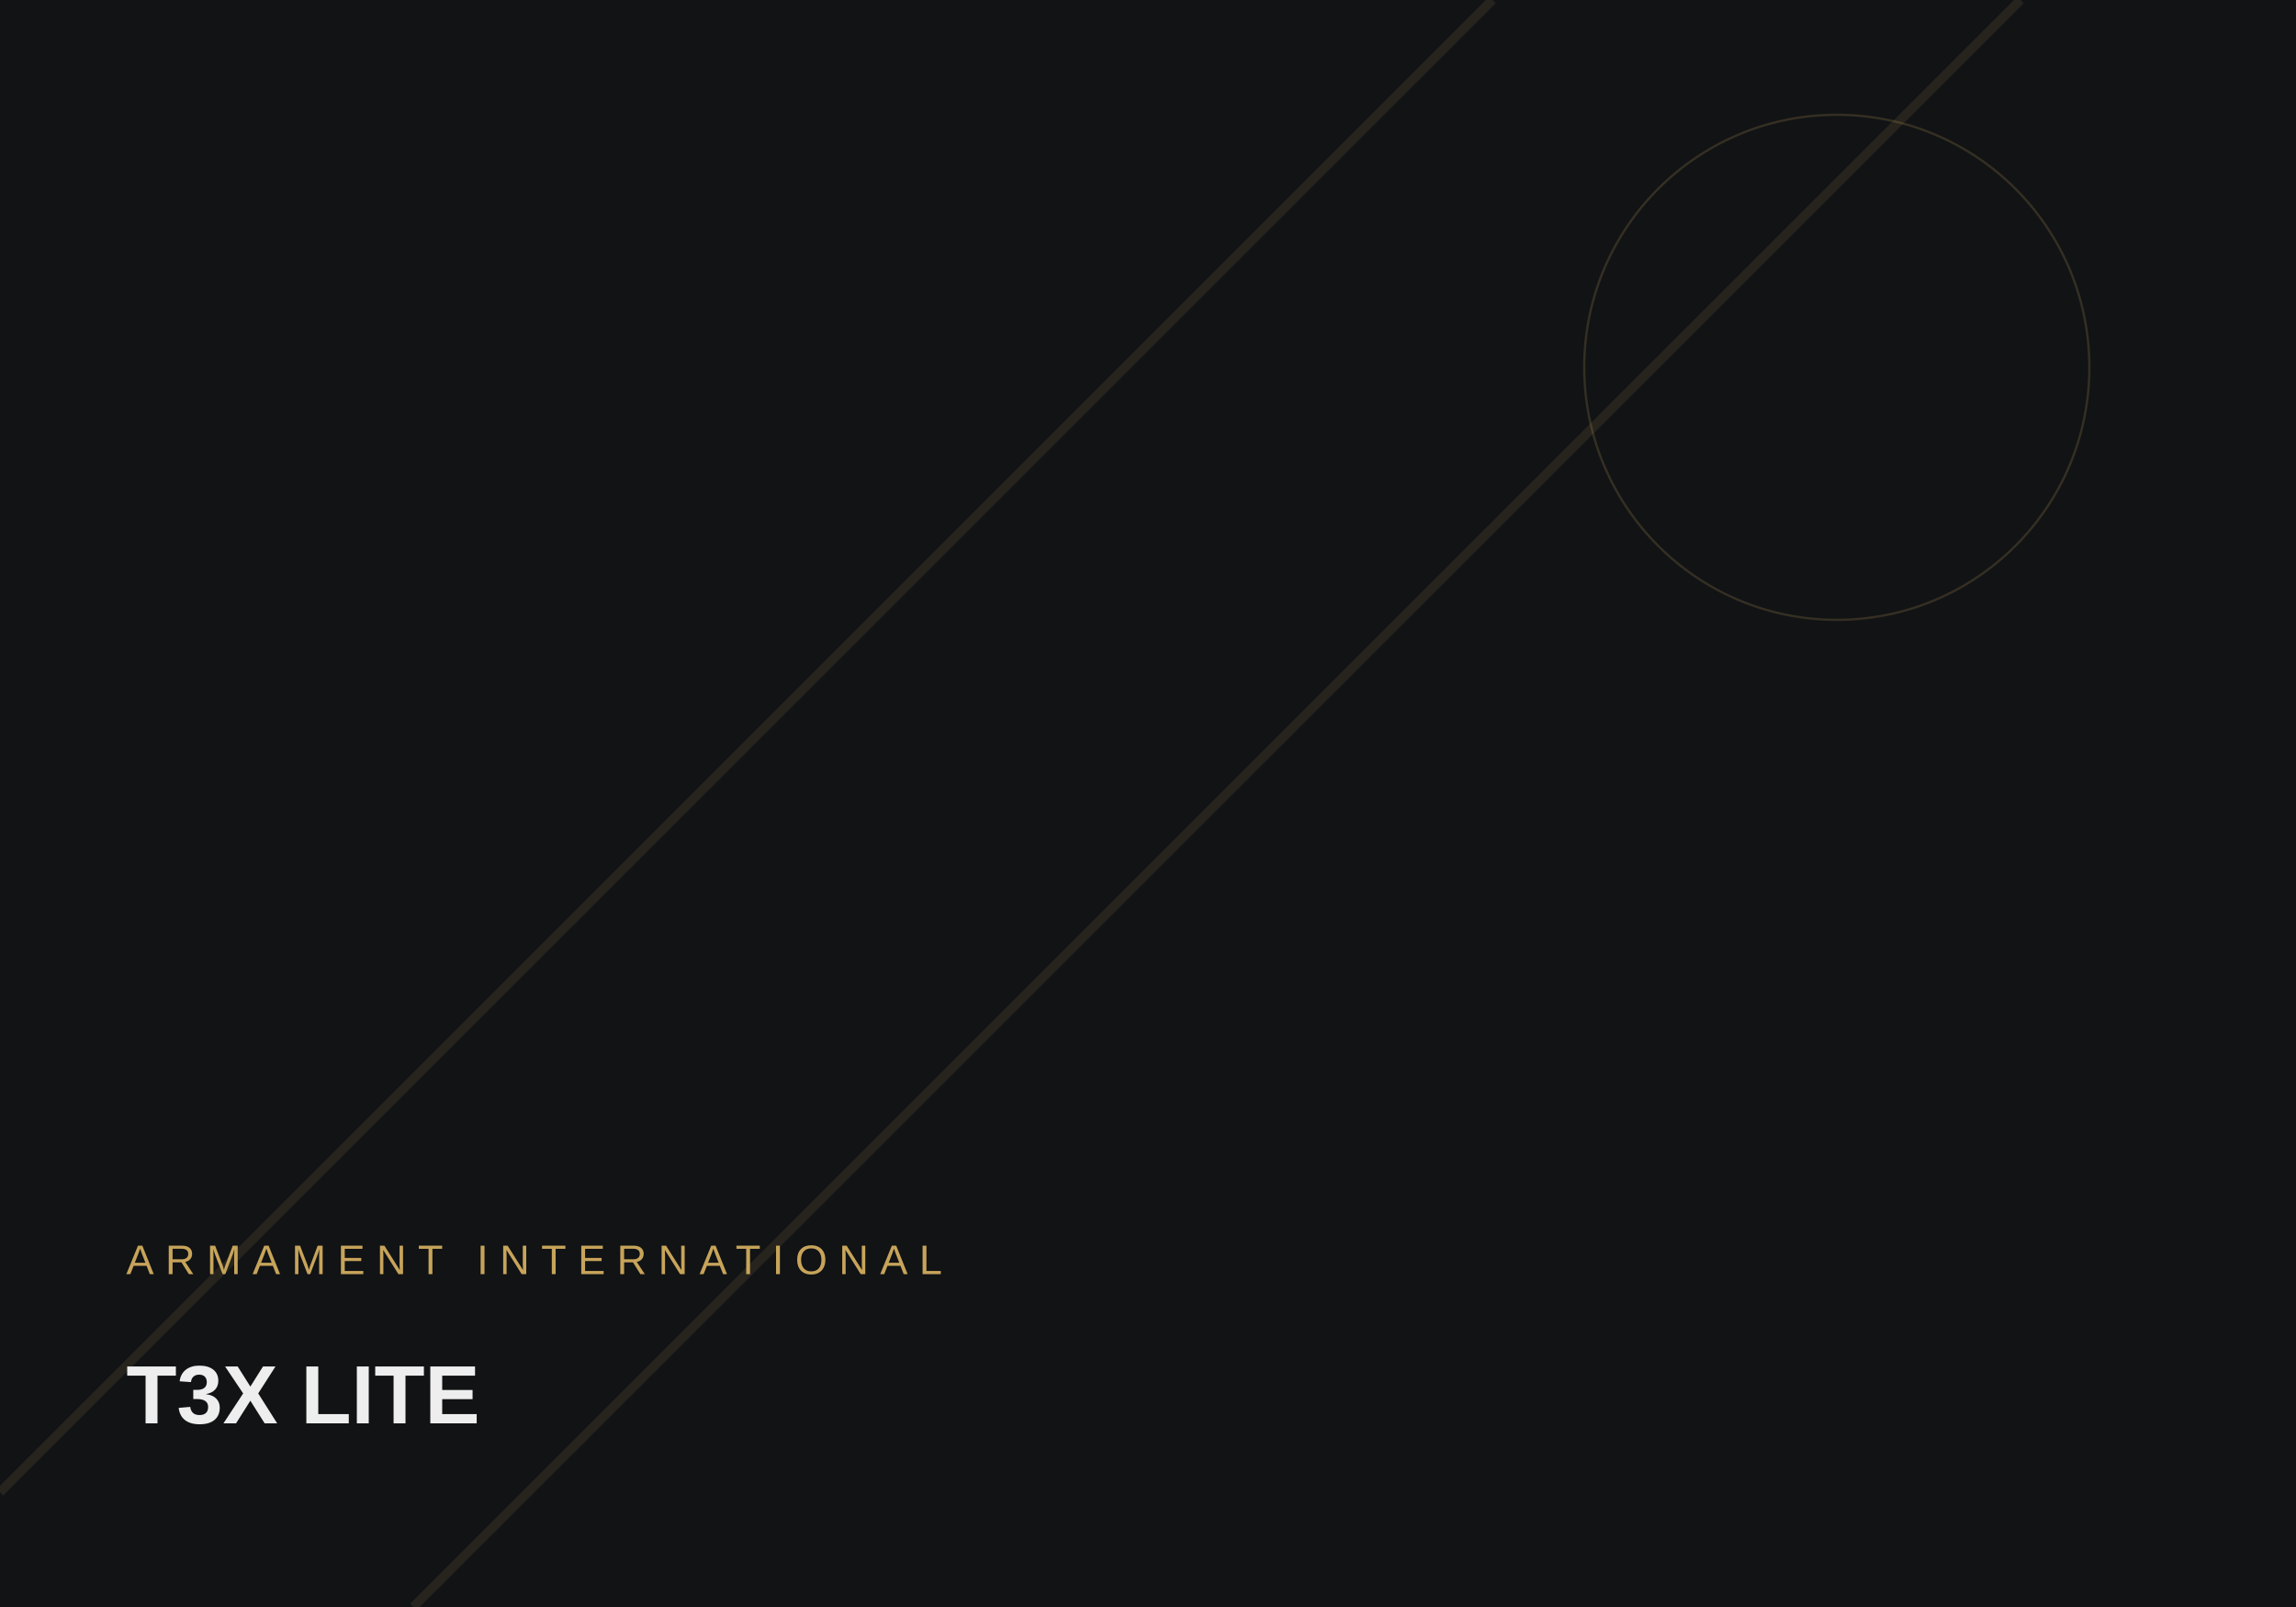
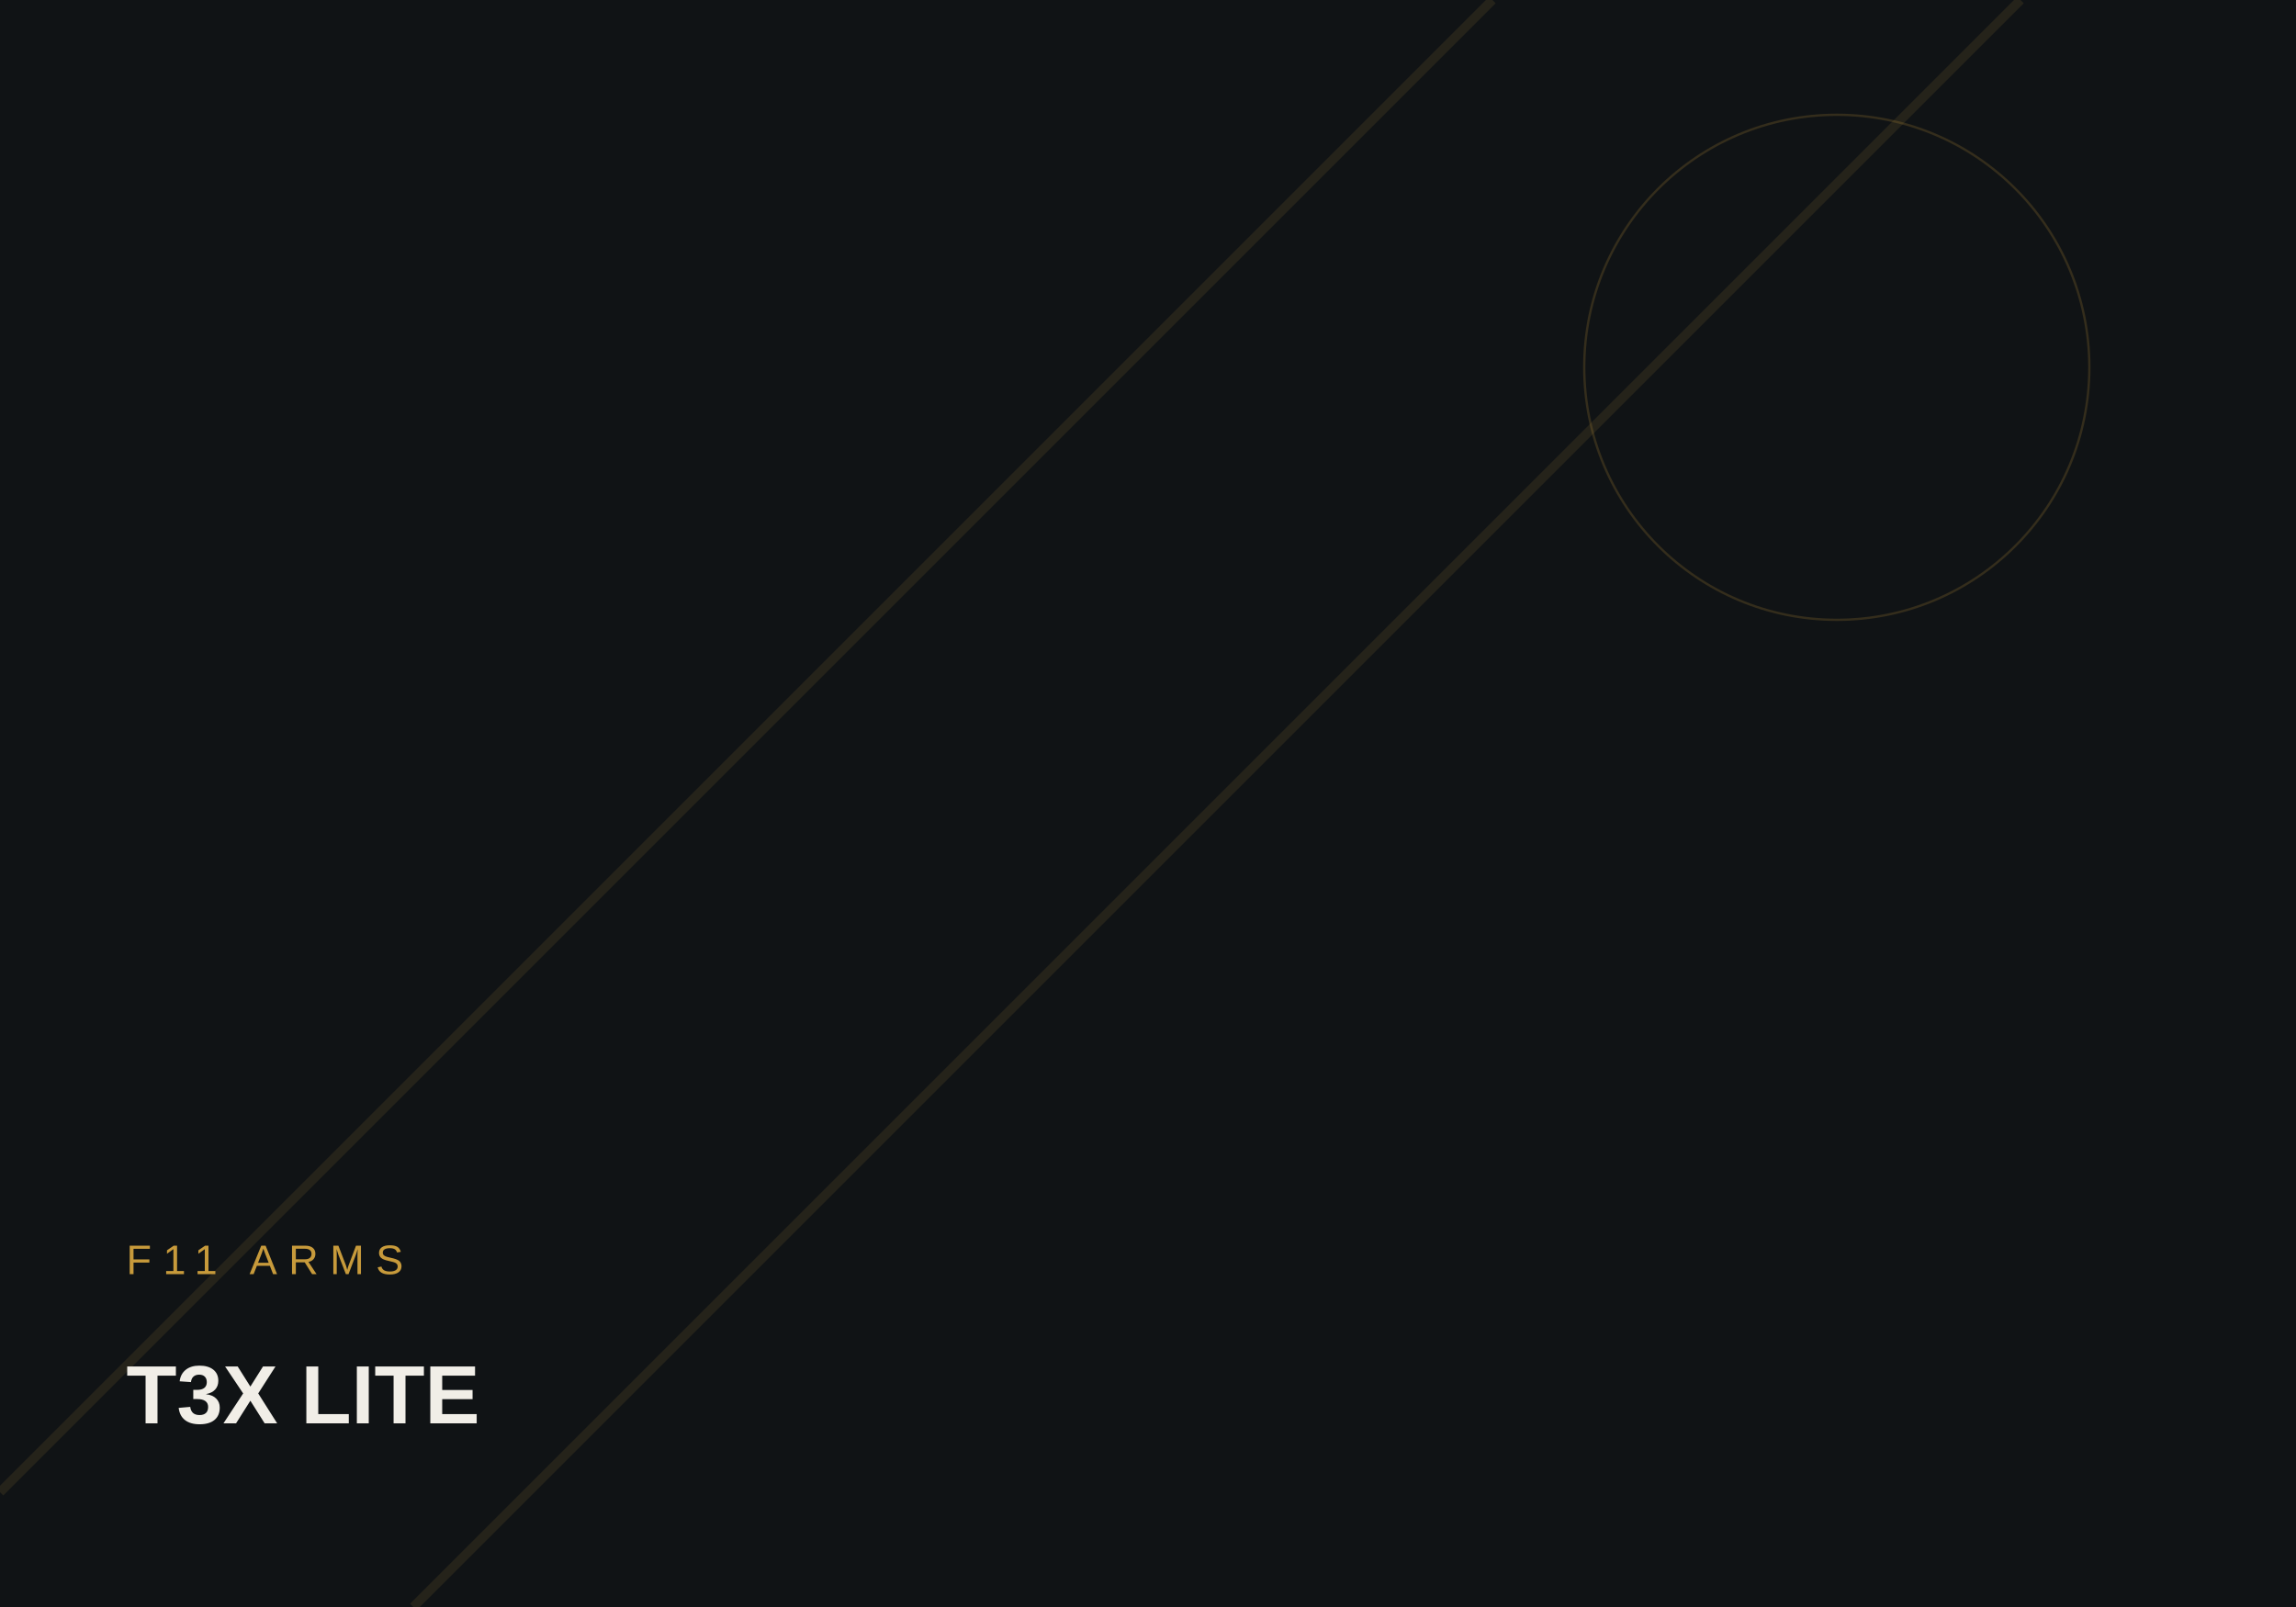
<svg xmlns="http://www.w3.org/2000/svg" viewBox="0 0 1000 700">
-   <rect width="1000" height="700" fill="#111315" />
-   <path d="M0 650L650 0M180 700L880 0" stroke="#c7a45a" stroke-opacity=".12" stroke-width="4" />
-   <circle cx="800" cy="160" r="110" fill="none" stroke="#c7a45a" stroke-opacity=".2" />
-   <text x="55" y="555" fill="#c7a45a" font-family="Arial" font-size="18" letter-spacing="5">ARMAMENT INTERNATIONAL</text>
-   <text x="55" y="620" fill="#eee" font-family="Arial" font-size="36" font-weight="700">T3X LITE</text>
+   <rect width="1000" height="700" fill="#101315" />
+   <path d="M0 650L650 0M180 700L880 0" stroke="#C79A3B" stroke-opacity=".12" stroke-width="4" />
+   <circle cx="800" cy="160" r="110" fill="none" stroke="#C79A3B" stroke-opacity=".2" />
+   <text x="55" y="555" fill="#C79A3B" font-family="Arial" font-size="18" letter-spacing="5">F11 ARMS</text>
+   <text x="55" y="620" fill="#F1EEE7" font-family="Arial" font-size="36" font-weight="700">T3X LITE</text>
</svg>
